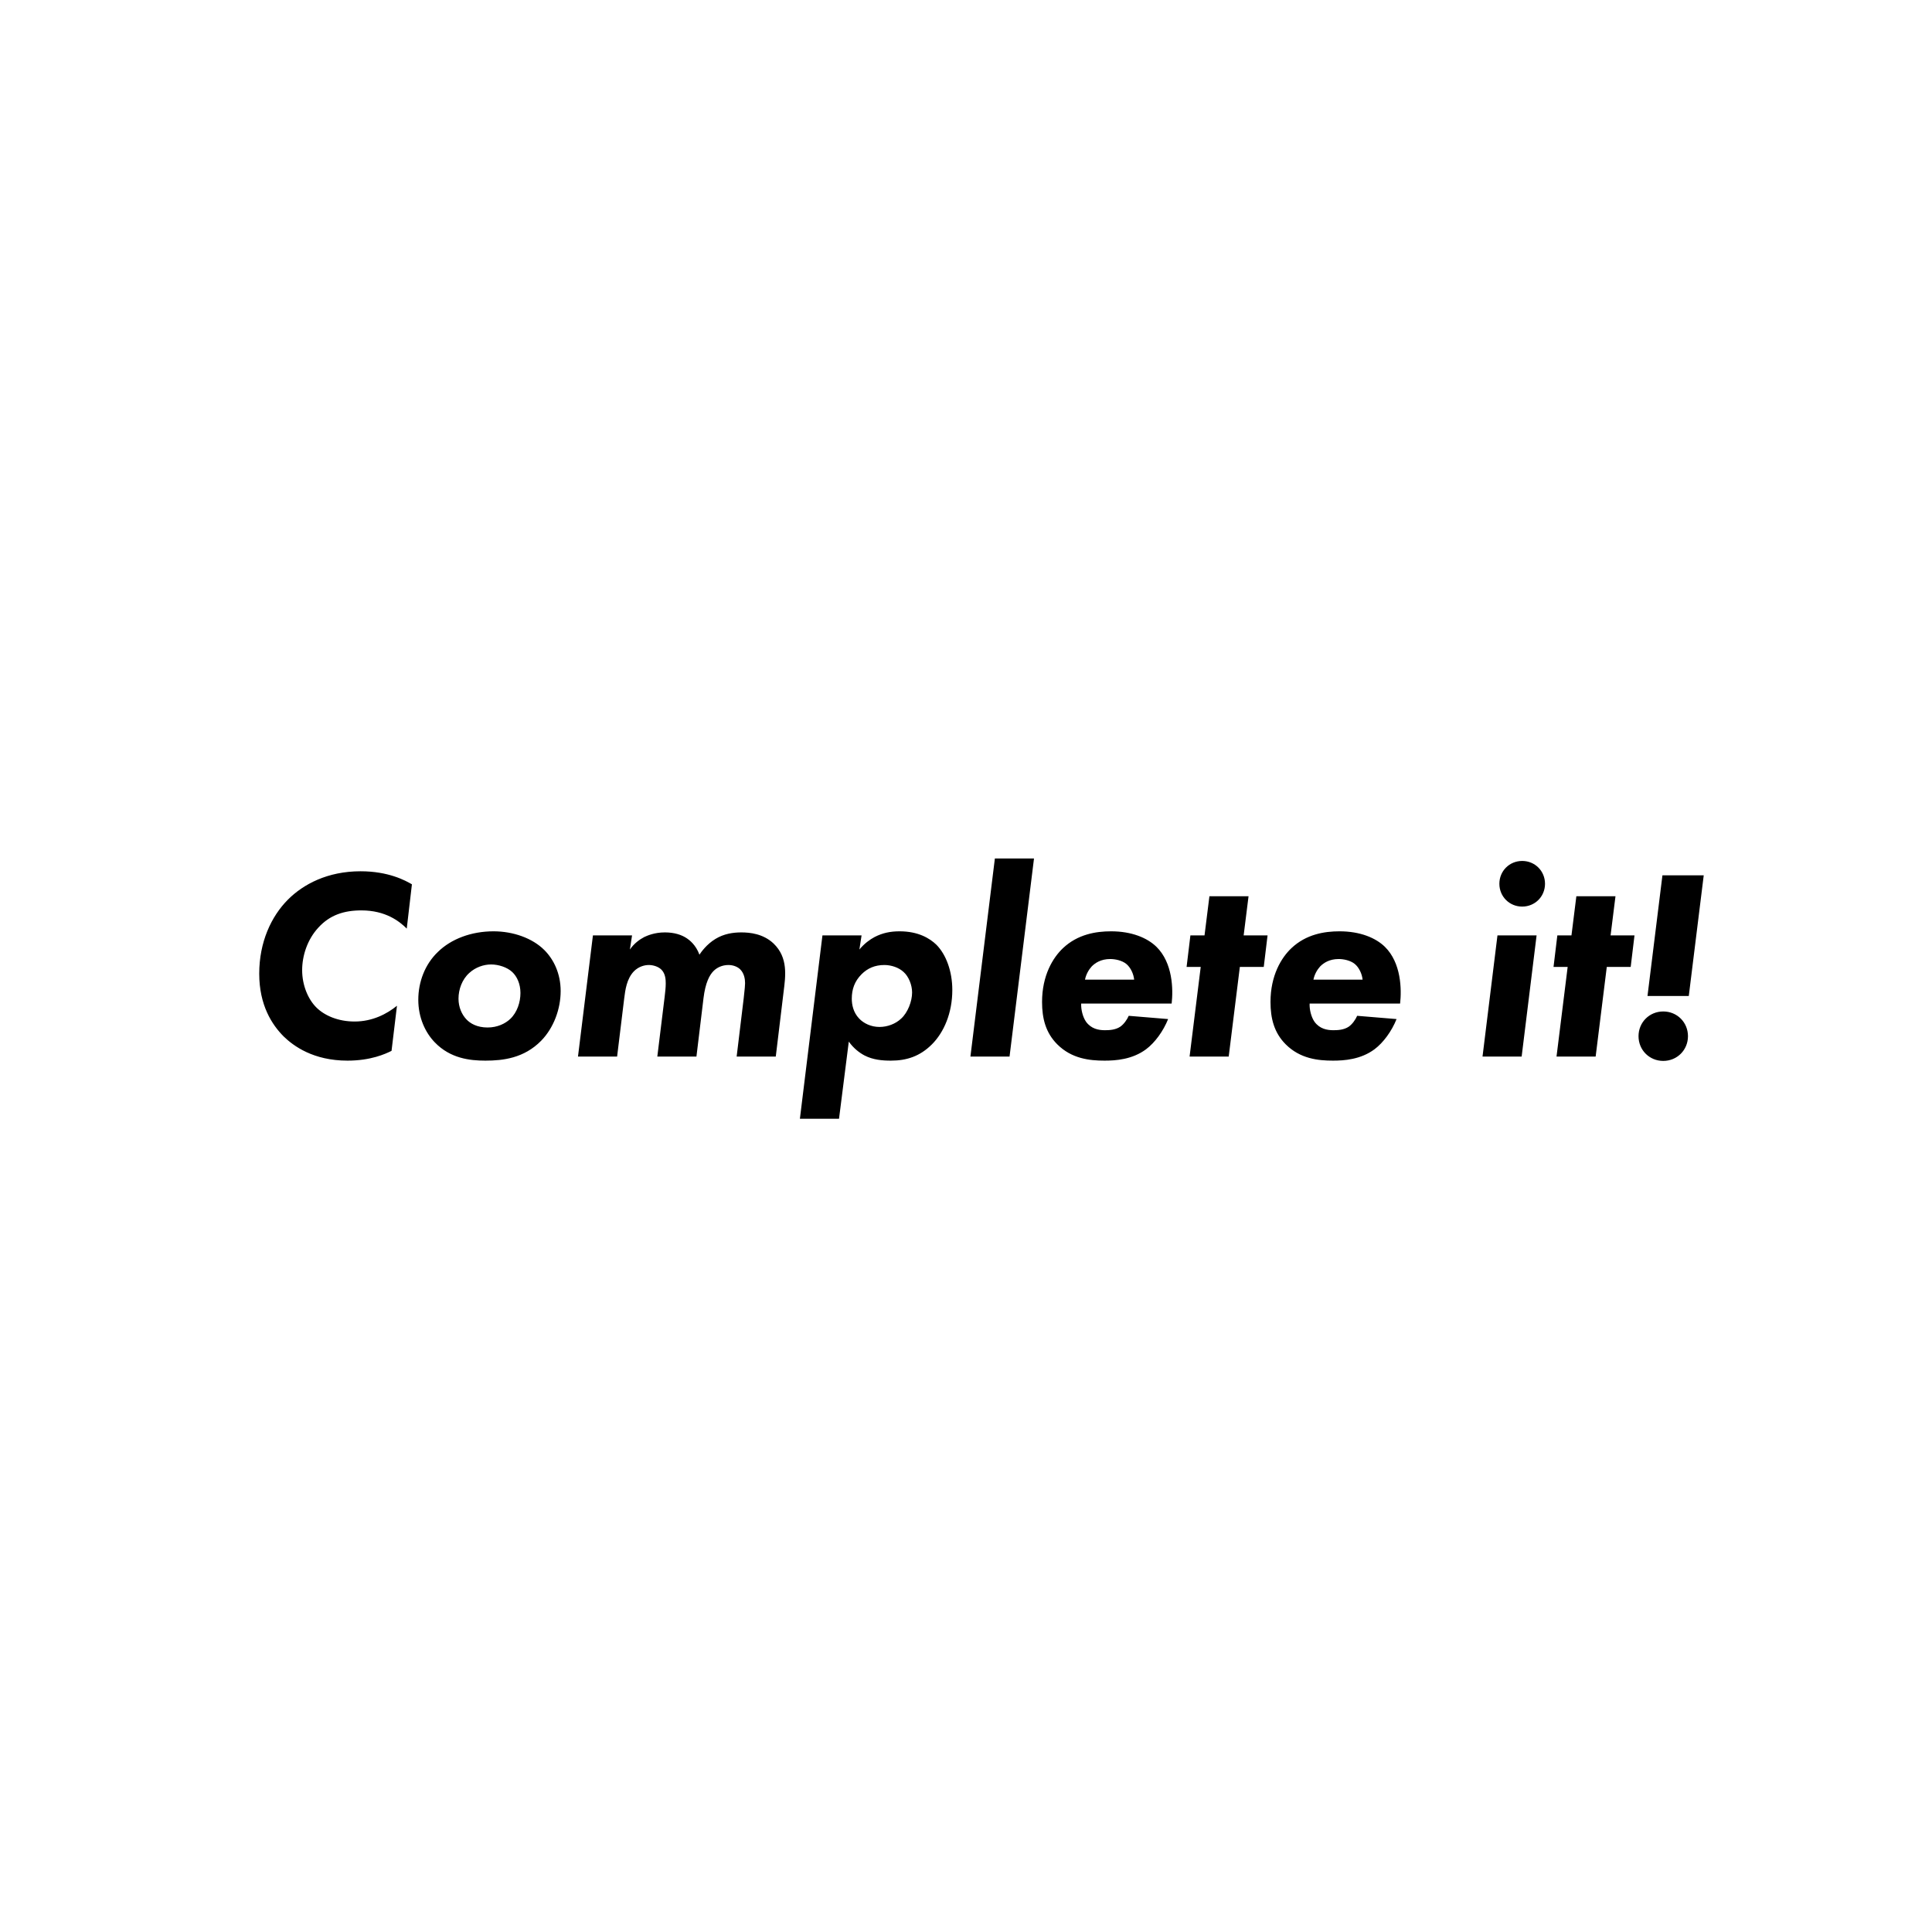
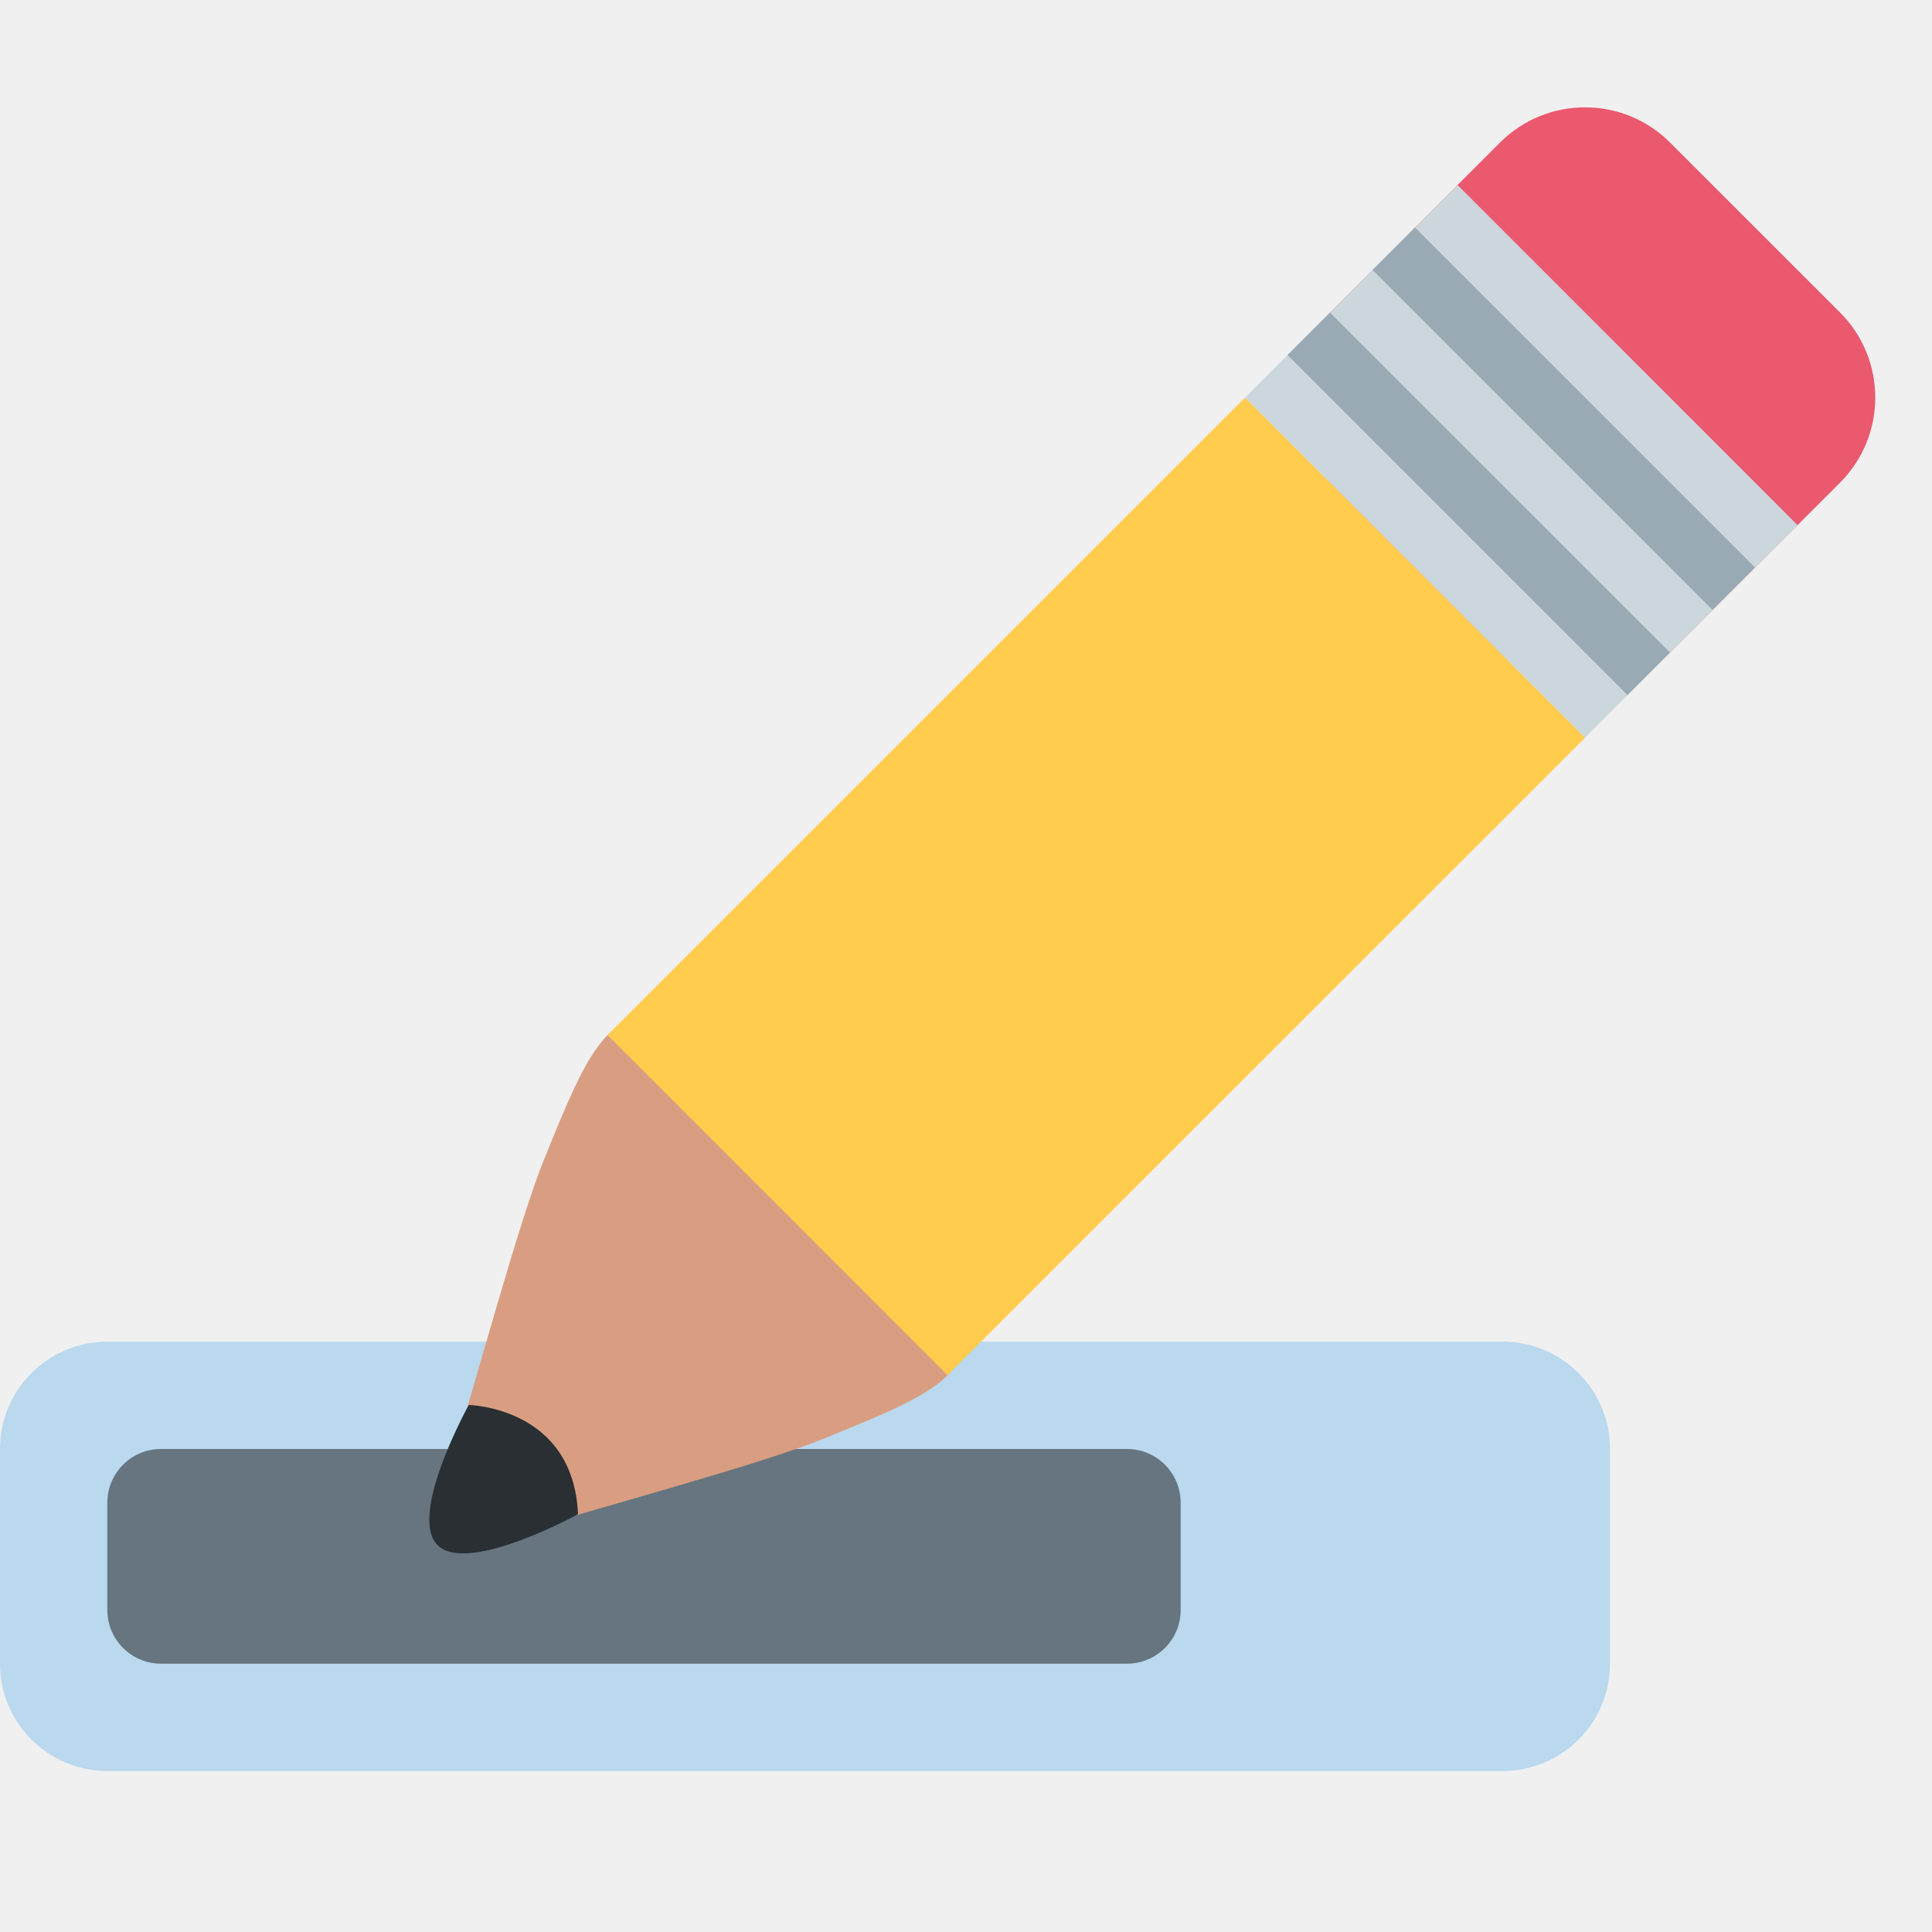
- <svg xmlns="http://www.w3.org/2000/svg" width="256" height="256" viewBox="0 0 256 256" fill="none">
-   <rect width="256" height="256" fill="white" />
-   <path d="M52.601 133.268C51.269 134.348 49.361 135.356 46.985 135.356C44.789 135.356 42.989 134.564 41.909 133.484C40.829 132.404 40.037 130.568 40.037 128.552C40.037 126.644 40.721 124.484 42.197 122.9C43.709 121.244 45.581 120.632 47.885 120.632C51.089 120.632 52.925 122.072 53.897 123.044L54.581 117.176C53.717 116.672 51.485 115.448 47.777 115.448C43.385 115.448 40.181 117.176 38.165 119.192C35.933 121.424 34.349 124.844 34.349 129.02C34.349 133.196 36.041 135.788 37.589 137.336C38.885 138.596 41.513 140.54 46.049 140.54C49.145 140.54 51.089 139.64 51.881 139.244L52.601 133.268ZM65.398 123.404C62.446 123.404 59.782 124.412 58.018 126.14C56.29 127.796 55.426 130.136 55.426 132.476C55.426 134.852 56.362 136.832 57.622 138.128C59.674 140.252 62.266 140.54 64.318 140.54C66.658 140.54 69.43 140.216 71.698 137.912C73.39 136.184 74.29 133.664 74.29 131.324C74.29 128.984 73.354 127.112 72.13 125.888C70.546 124.304 67.99 123.404 65.398 123.404ZM64.606 136.148C63.202 136.148 62.302 135.608 61.798 135.068C61.186 134.42 60.754 133.448 60.754 132.332C60.754 131.108 61.222 129.776 62.194 128.912C63.022 128.156 64.102 127.796 65.074 127.796C66.046 127.796 67.198 128.156 67.882 128.804C68.494 129.38 68.962 130.352 68.962 131.576C68.962 132.8 68.53 134.132 67.63 134.996C66.946 135.644 65.902 136.148 64.606 136.148ZM76.586 140H81.77L82.706 132.332C82.85 131.18 83.03 129.704 84.002 128.696C84.614 128.084 85.37 127.868 85.982 127.868C86.558 127.868 87.242 128.084 87.638 128.48C88.178 129.02 88.214 129.812 88.214 130.316C88.214 130.892 88.142 131.432 88.07 132.08L87.098 140H92.282L93.218 132.26C93.47 130.208 94.01 129.2 94.55 128.66C95.018 128.192 95.702 127.868 96.53 127.868C97.178 127.868 97.754 128.12 98.078 128.444C98.618 128.984 98.726 129.74 98.726 130.28C98.726 130.568 98.69 130.964 98.546 132.26L97.61 140H102.794L103.838 131.36C104.09 129.344 104.45 126.896 102.506 125.024C101.138 123.728 99.374 123.548 98.222 123.548C97.142 123.548 95.918 123.728 94.802 124.412C93.614 125.132 92.894 126.176 92.678 126.5C92.21 125.204 91.346 124.556 91.022 124.34C90.338 123.872 89.366 123.548 88.106 123.548C86.702 123.548 85.766 123.98 85.37 124.16C84.758 124.484 84.038 124.988 83.462 125.816L83.75 123.944H78.566L76.586 140ZM112.47 138.02C113.118 138.92 113.874 139.496 114.558 139.856C115.674 140.432 116.898 140.54 118.05 140.54C120.138 140.54 121.902 139.964 123.486 138.38C125.07 136.796 126.186 134.24 126.186 131.18C126.186 128.696 125.358 126.464 124.062 125.168C123.198 124.34 121.686 123.404 119.202 123.404C117.978 123.404 116.934 123.62 115.89 124.16C115.278 124.484 114.522 125.024 113.874 125.816L114.162 123.944H108.978L105.99 148.244H111.174L112.47 138.02ZM117.186 127.868C118.086 127.868 119.094 128.192 119.742 128.804C120.39 129.38 120.858 130.496 120.858 131.504C120.858 132.692 120.282 134.168 119.418 134.96C118.662 135.68 117.582 136.076 116.538 136.076C115.422 136.076 114.45 135.608 113.838 134.96C113.046 134.132 112.866 133.088 112.866 132.332C112.866 131.108 113.226 130.028 114.162 129.092C114.954 128.3 115.926 127.868 117.186 127.868ZM131.826 113.756L128.586 140H133.77L137.01 113.756H131.826ZM143.766 129.812C143.91 129.092 144.27 128.48 144.666 128.048C145.098 127.616 145.854 127.076 147.114 127.076C147.762 127.076 148.662 127.256 149.238 127.724C149.814 128.192 150.21 129.056 150.282 129.812H143.766ZM155.25 132.98C155.466 131.072 155.394 127.58 153.234 125.456C152.01 124.268 149.958 123.404 147.222 123.404C145.206 123.404 142.794 123.8 140.85 125.636C139.518 126.896 138.078 129.236 138.078 132.764C138.078 134.924 138.546 136.832 140.094 138.38C142.002 140.288 144.378 140.54 146.358 140.54C147.834 140.54 150.03 140.396 151.866 139.028C153.018 138.164 154.134 136.652 154.782 135.032L149.562 134.6C149.346 135.104 148.914 135.716 148.446 136.04C147.798 136.472 147.006 136.508 146.394 136.508C145.566 136.508 144.594 136.328 143.91 135.392C143.478 134.78 143.226 133.772 143.262 132.98H155.25ZM167.454 128.12L167.958 123.944H164.79L165.438 118.76H160.254L159.606 123.944H157.734L157.23 128.12H159.102L157.626 140H162.81L164.286 128.12H167.454ZM174.036 129.812C174.18 129.092 174.54 128.48 174.936 128.048C175.368 127.616 176.124 127.076 177.384 127.076C178.032 127.076 178.932 127.256 179.508 127.724C180.084 128.192 180.48 129.056 180.552 129.812H174.036ZM185.52 132.98C185.736 131.072 185.664 127.58 183.504 125.456C182.28 124.268 180.228 123.404 177.492 123.404C175.476 123.404 173.064 123.8 171.12 125.636C169.788 126.896 168.348 129.236 168.348 132.764C168.348 134.924 168.816 136.832 170.364 138.38C172.272 140.288 174.648 140.54 176.628 140.54C178.104 140.54 180.3 140.396 182.136 139.028C183.288 138.164 184.404 136.652 185.052 135.032L179.832 134.6C179.616 135.104 179.184 135.716 178.716 136.04C178.068 136.472 177.276 136.508 176.664 136.508C175.836 136.508 174.864 136.328 174.18 135.392C173.748 134.78 173.496 133.772 173.532 132.98H185.52ZM198.422 123.944L196.442 140H201.626L203.606 123.944H198.422ZM198.674 117.104C198.674 118.796 200.006 120.128 201.698 120.128C203.39 120.128 204.722 118.796 204.722 117.104C204.722 115.412 203.39 114.08 201.698 114.08C200.006 114.08 198.674 115.412 198.674 117.104ZM216.075 128.12L216.579 123.944H213.411L214.059 118.76H208.875L208.227 123.944H206.355L205.851 128.12H207.723L206.247 140H211.431L212.907 128.12H216.075ZM223.773 131.972L225.753 115.988H220.281L218.301 131.972H223.773ZM217.113 137.3C217.113 139.136 218.553 140.576 220.389 140.576C222.225 140.576 223.665 139.136 223.665 137.3C223.665 135.464 222.225 134.024 220.389 134.024C218.553 134.024 217.113 135.464 217.113 137.3Z" fill="black" />
+ <svg xmlns="http://www.w3.org/2000/svg" width="36" height="36" viewBox="0 0 36 36" fill="none">
+   <rect y="25" width="30" height="8" rx="2" fill="#BAD8EE" />
+   <rect x="2" y="27" width="20" height="4" rx="1" fill="#66757F" />
+   <path d="M17.616 23.999C17.616 23.999 16.342 22.118 15.499 21.446C14.827 20.603 12.95 19.33 12.95 19.33C12.502 18.884 11.759 18.85 11.321 19.287C10.884 19.725 10.528 20.653 10.148 21.578C9.676 22.724 8.872 25.732 8.38 27.33C8.297 27.602 8.897 26.88 8.883 27.12C8.873 27.307 8.91 27.514 8.957 27.701L8.811 27.86L9.019 27.927C9.044 28.009 9.069 28.081 9.087 28.137L9.246 27.991C9.433 28.038 9.64 28.075 9.826 28.065C10.066 28.051 9.343 28.652 9.616 28.568C11.214 28.075 14.223 27.272 15.368 26.8C16.292 26.419 17.222 26.064 17.659 25.626C18.098 25.191 18.065 24.448 17.616 23.999Z" fill="#D99E82" />
+   <path d="M24.784 5.824C23.907 6.699 23.907 8.117 24.784 8.992L27.951 12.16C28.826 13.034 30.244 13.034 31.119 12.16L34.288 8.992C35.161 8.117 35.161 6.699 34.288 5.824L31.119 2.656C30.244 1.781 28.826 1.781 27.951 2.656L24.784 5.824V5.824Z" fill="#EA596E" />
+   <path d="M11.321 19.288L14.491 22.458L17.656 25.624L29.537 13.745L23.2 7.409L11.321 19.288V19.288Z" fill="#FFCC4D" />
+   <path d="M10.77 28.215C10.77 28.215 8.71 29.348 8.153 28.791C7.596 28.233 8.735 26.18 8.735 26.18C8.735 26.18 10.685 26.216 10.77 28.215Z" fill="#292F33" />
+   <path d="M23.2 7.408L27.16 3.448L33.495 9.785L29.535 13.745L23.2 7.408Z" fill="#CCD6DD" />
+   <path d="M25.575 5.031L26.366 4.239L32.703 10.574L31.91 11.366L25.575 5.031ZM23.991 6.615L24.782 5.824L31.119 12.159L30.326 12.951L23.991 6.615Z" fill="#99AAB5" />
</svg>
